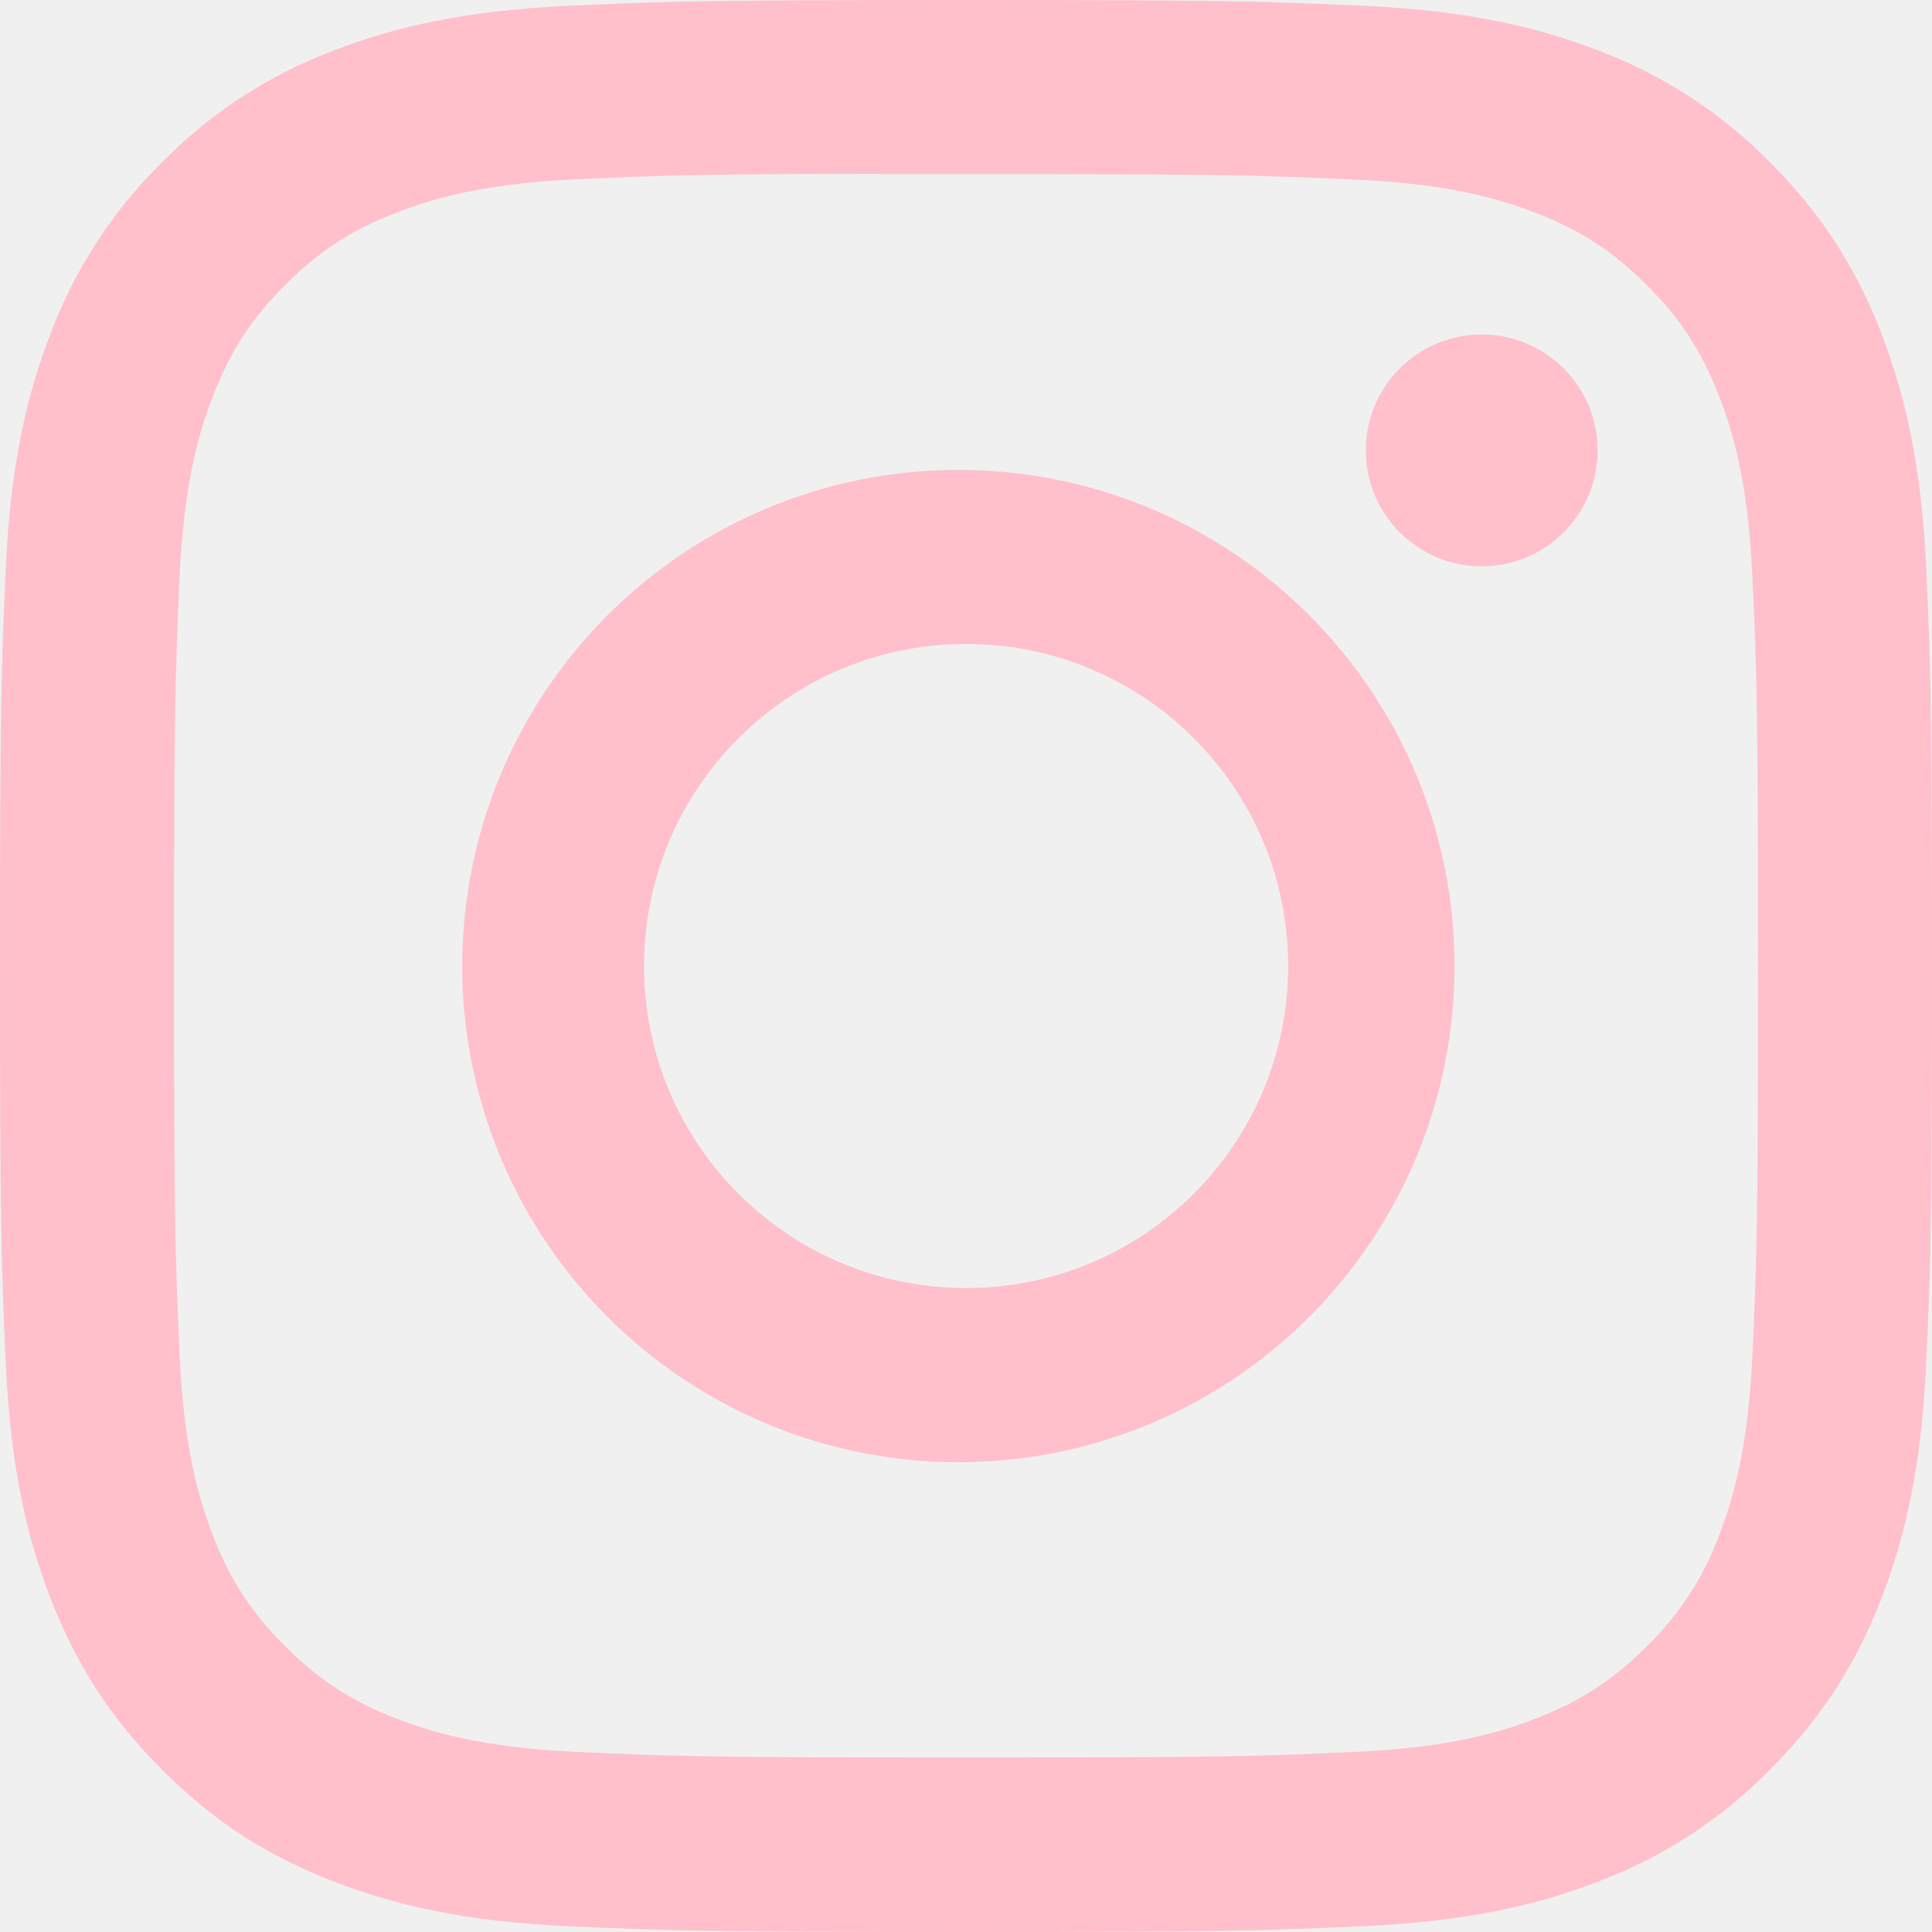
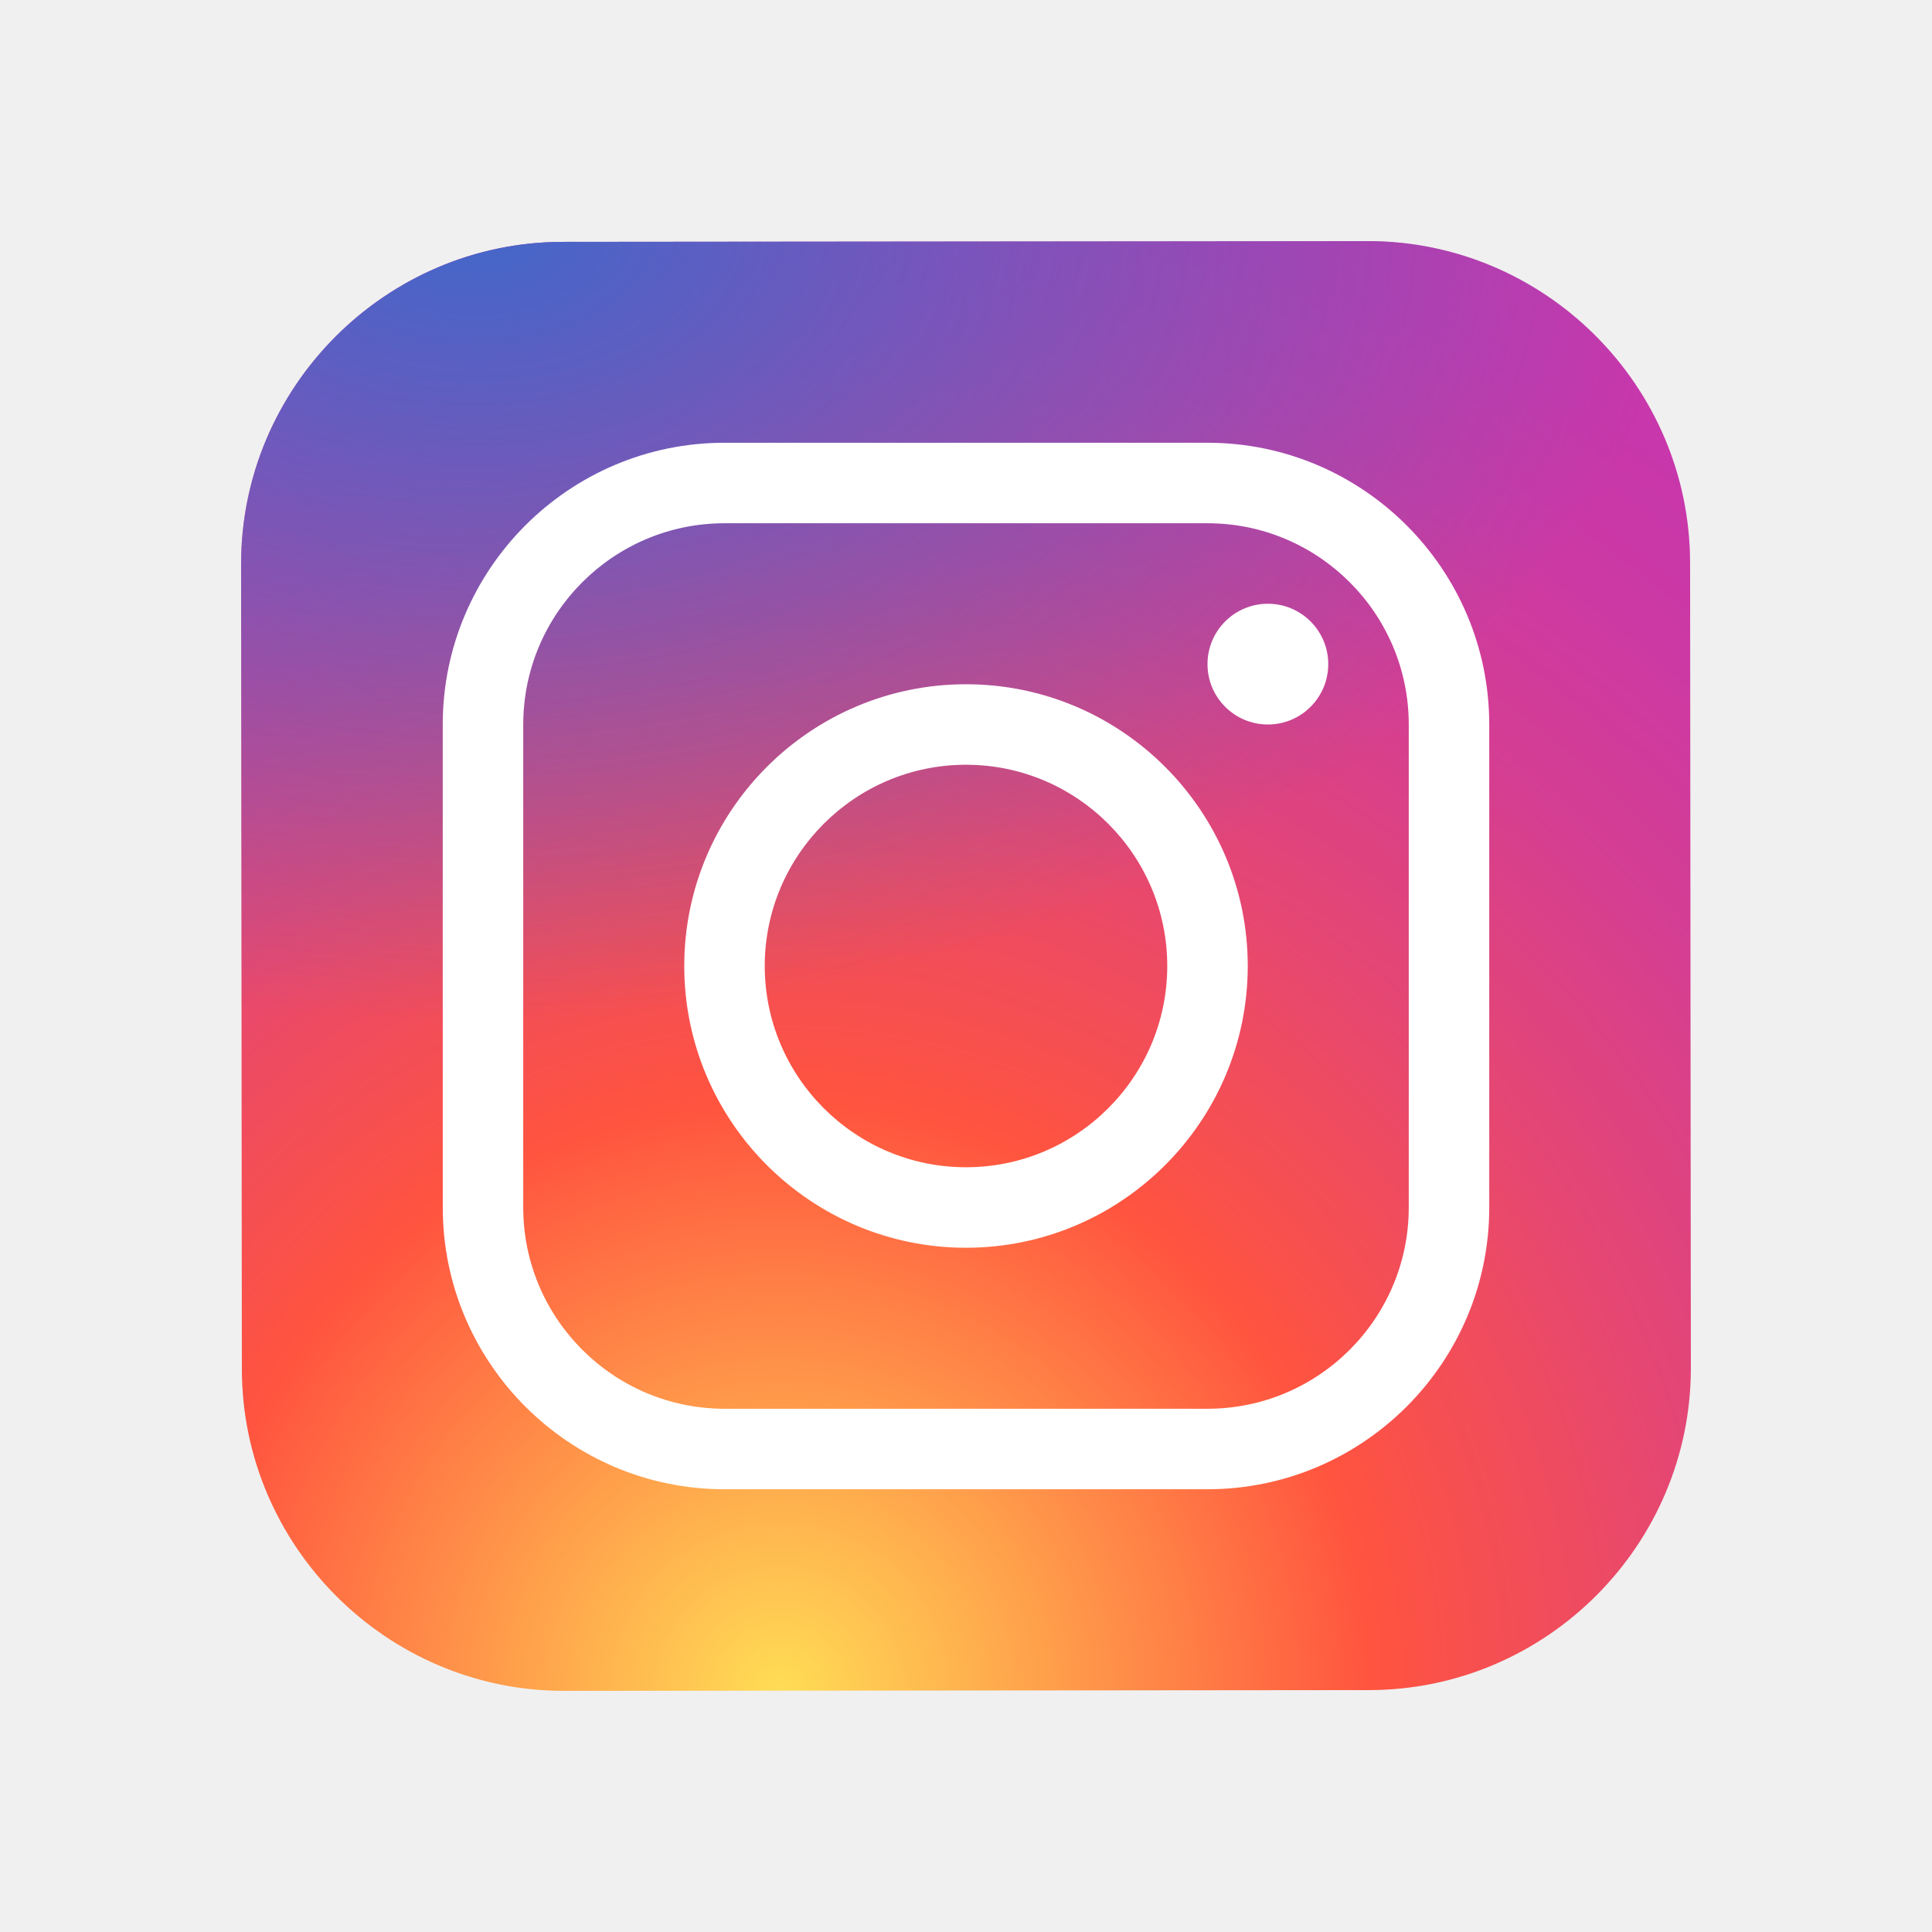
- <svg xmlns="http://www.w3.org/2000/svg" width="20" height="20" fill="Pink" class="bi bi-instagram" viewBox="0 0 16 16">
-   <path d="M8 0C5.829 0 5.556.01 4.703.048 3.85.088 3.269.222 2.76.42a3.917 3.917 0 0 0-1.417.923A3.927 3.927 0 0 0 .42 2.76C.222 3.268.087 3.85.048 4.7.01 5.555 0 5.827 0 8.001c0 2.172.01 2.444.048 3.297.04.852.174 1.433.372 1.942.205.526.478.972.923 1.417.444.445.89.719 1.416.923.51.198 1.09.333 1.942.372C5.555 15.99 5.827 16 8 16s2.444-.01 3.298-.048c.851-.04 1.434-.174 1.943-.372a3.916 3.916 0 0 0 1.416-.923c.445-.445.718-.891.923-1.417.197-.509.332-1.09.372-1.942C15.99 10.445 16 10.173 16 8s-.01-2.445-.048-3.299c-.04-.851-.175-1.433-.372-1.941a3.926 3.926 0 0 0-.923-1.417A3.911 3.911 0 0 0 13.24.42c-.51-.198-1.092-.333-1.943-.372C10.443.01 10.172 0 7.998 0h.003zm-.717 1.442h.718c2.136 0 2.389.007 3.232.046.78.035 1.204.166 1.486.275.373.145.64.319.92.599.28.28.453.546.598.92.11.281.24.705.275 1.485.039.843.047 1.096.047 3.231s-.008 2.389-.047 3.232c-.035.78-.166 1.203-.275 1.485a2.47 2.47 0 0 1-.599.919c-.28.28-.546.453-.92.598-.28.11-.704.24-1.485.276-.843.038-1.096.047-3.232.047s-2.39-.009-3.233-.047c-.78-.036-1.203-.166-1.485-.276a2.478 2.478 0 0 1-.92-.598 2.48 2.48 0 0 1-.6-.92c-.109-.281-.24-.705-.275-1.485-.038-.843-.046-1.096-.046-3.233 0-2.136.008-2.388.046-3.231.036-.78.166-1.204.276-1.486.145-.373.319-.64.599-.92.28-.28.546-.453.92-.598.282-.11.705-.24 1.485-.276.738-.034 1.024-.044 2.515-.045v.002zm4.988 1.328a.96.96 0 1 0 0 1.92.96.96 0 0 0 0-1.92zm-4.27 1.122a4.109 4.109 0 1 0 0 8.217 4.109 4.109 0 0 0 0-8.217zm0 1.441a2.667 2.667 0 1 1 0 5.334 2.667 2.667 0 0 1 0-5.334z" />
+ <svg xmlns="http://www.w3.org/2000/svg" viewBox="0 0 48 48" width="48px" height="48px">
+   <radialGradient id="yOrnnhliCrdS2gy~4tD8ma" cx="19.38" cy="42.035" r="44.899" gradientUnits="userSpaceOnUse">
+     <stop offset="0" stop-color="#fd5" />
+     <stop offset=".328" stop-color="#ff543f" />
+     <stop offset=".348" stop-color="#fc5245" />
+     <stop offset=".504" stop-color="#e64771" />
+     <stop offset=".643" stop-color="#d53e91" />
+     <stop offset=".761" stop-color="#cc39a4" />
+     <stop offset=".841" stop-color="#c837ab" />
+   </radialGradient>
+   <path fill="url(#yOrnnhliCrdS2gy~4tD8ma)" d="M34.017,41.99l-20,0.019c-4.4,0.004-8.003-3.592-8.008-7.992l-0.019-20 c-0.004-4.4,3.592-8.003,7.992-8.008l20-0.019c4.4-0.004,8.003,3.592,8.008,7.992l0.019,20 C42.014,38.383,38.417,41.986,34.017,41.99z" />
+   <radialGradient id="yOrnnhliCrdS2gy~4tD8mb" cx="11.786" cy="5.54" r="29.813" gradientTransform="matrix(1 0 0 .6663 0 1.849)" gradientUnits="userSpaceOnUse">
+     <stop offset="0" stop-color="#4168c9" />
+     <stop offset=".999" stop-color="#4168c9" stop-opacity="0" />
+   </radialGradient>
+   <path fill="url(#yOrnnhliCrdS2gy~4tD8mb)" d="M34.017,41.99l-20,0.019c-4.4,0.004-8.003-3.592-8.008-7.992l-0.019-20 c-0.004-4.4,3.592-8.003,7.992-8.008l20-0.019c4.4-0.004,8.003,3.592,8.008,7.992l0.019,20 C42.014,38.383,38.417,41.986,34.017,41.99z" />
+   <path fill="#fff" d="M24,31c-3.859,0-7-3.14-7-7s3.141-7,7-7s7,3.14,7,7S27.859,31,24,31z M24,19c-2.757,0-5,2.243-5,5 s2.243,5,5,5s5-2.243,5-5S26.757,19,24,19z" />
+   <circle cx="31.5" cy="16.5" r="1.5" fill="#fff" />
+   <path fill="#fff" d="M30,37H18c-3.859,0-7-3.14-7-7V18c0-3.86,3.141-7,7-7h12c3.859,0,7,3.14,7,7v12 C37,33.86,33.859,37,30,37z M18,13c-2.757,0-5,2.243-5,5v12c0,2.757,2.243,5,5,5h12c2.757,0,5-2.243,5-5V18c0-2.757-2.243-5-5-5H18z" />
</svg>
